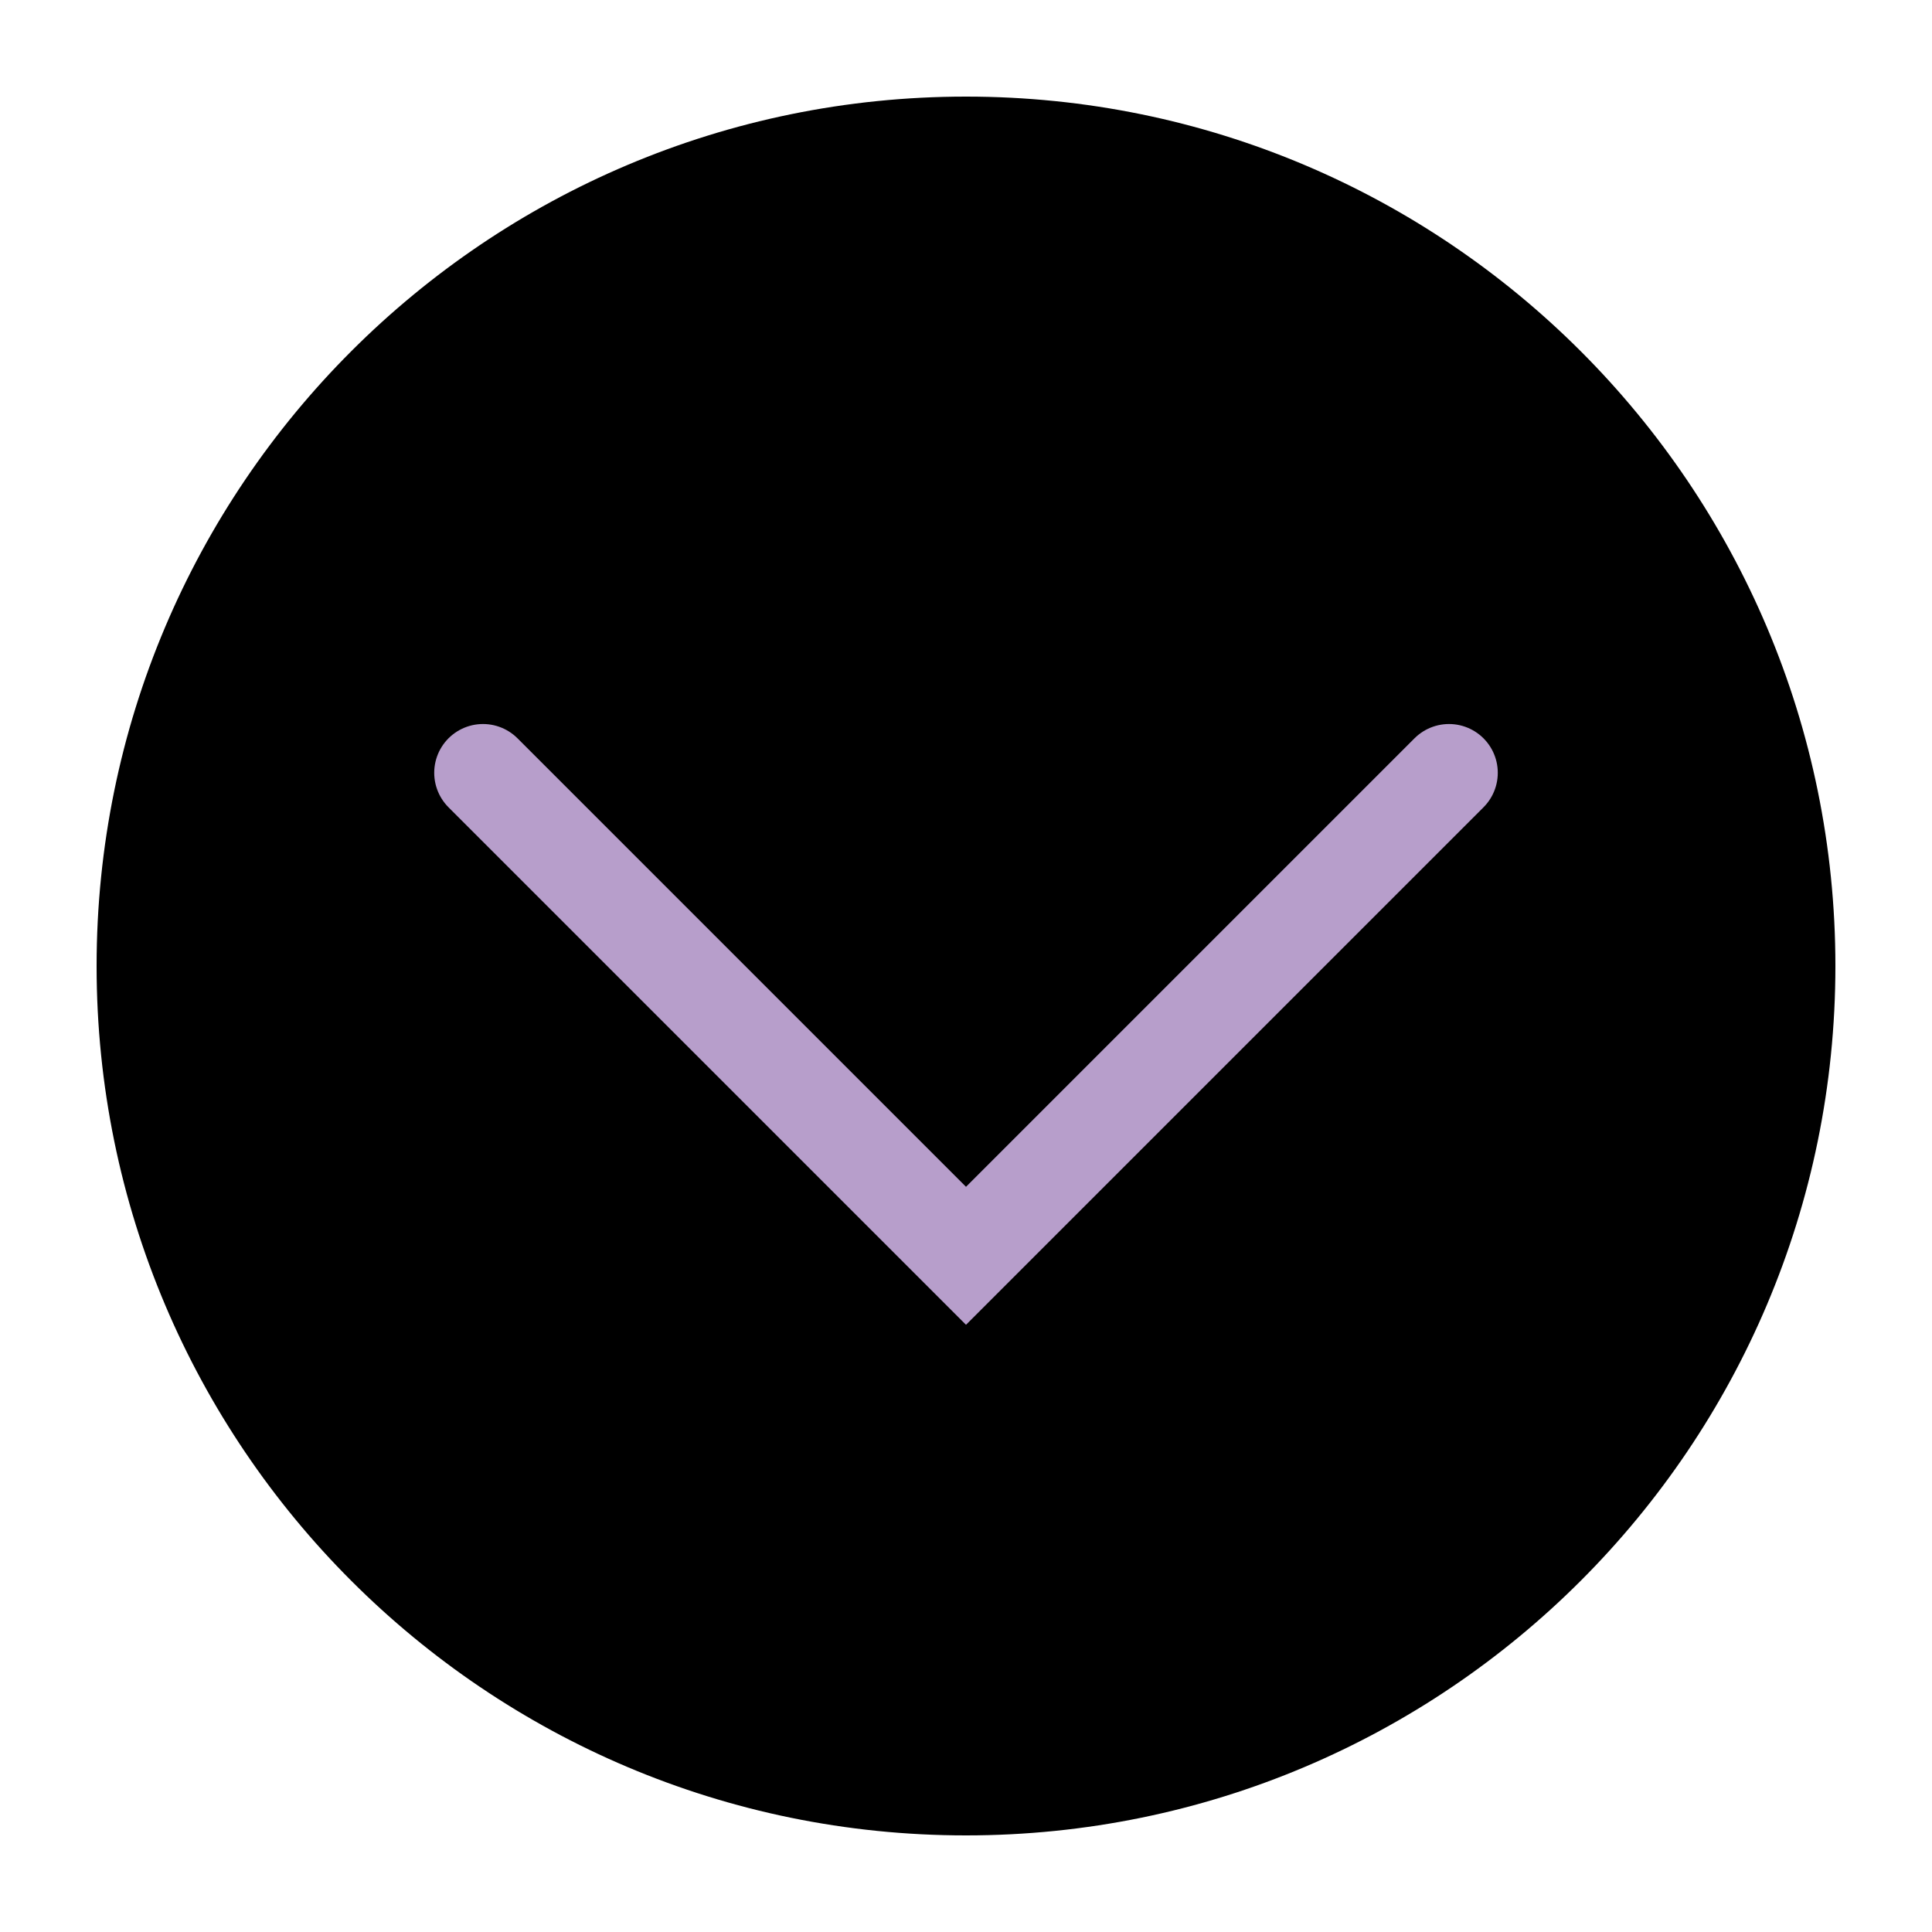
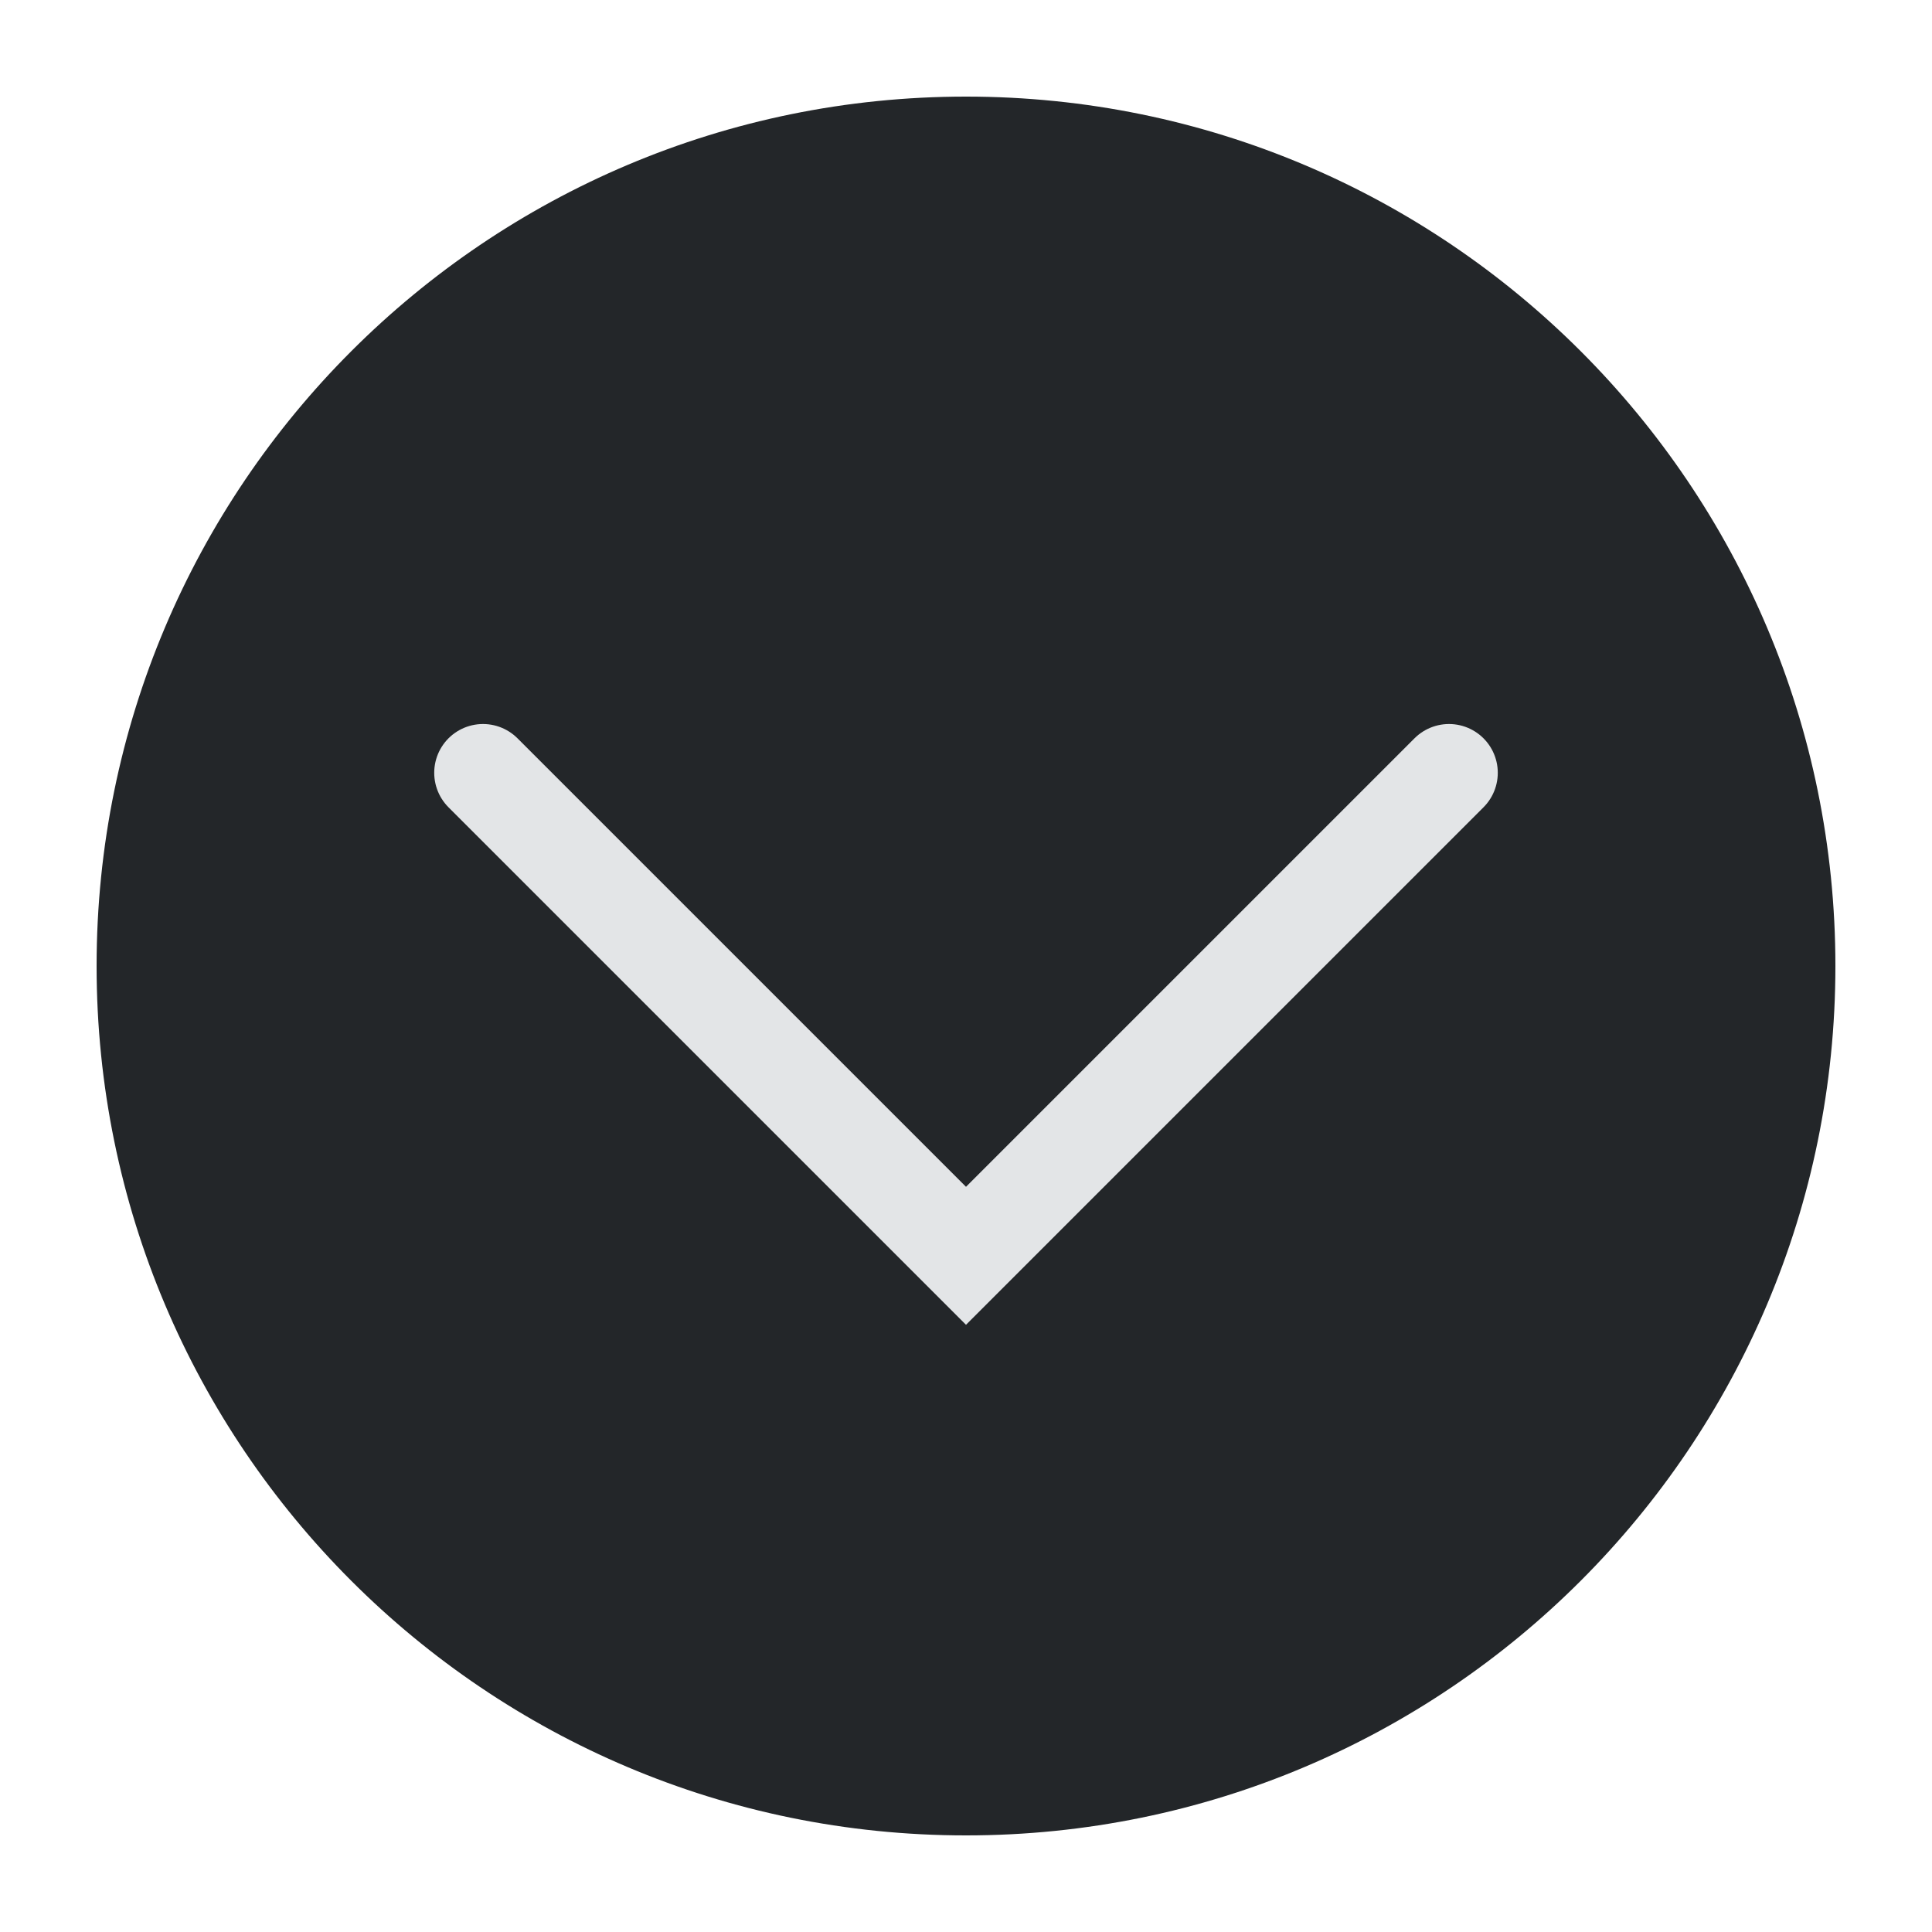
<svg xmlns="http://www.w3.org/2000/svg" viewBox="0 0 50 50" version="1.2" baseProfile="tiny">
  <defs>
</defs>
  <g fill="none" stroke="black" stroke-width="1" fill-rule="evenodd" stroke-linecap="square" stroke-linejoin="bevel">
-     <g fill="#000000" fill-opacity="1" stroke="none" transform="matrix(2.5,0,0,2.5,2.5,2.5)" font-family="IBM Plex Sans" font-size="12" font-weight="400" font-style="normal">
+     <g fill="#232629" fill-opacity="1" stroke="none" transform="matrix(2.5,0,0,2.5,2.5,2.5)" font-family="IBM Plex Sans" font-size="12" font-weight="400" font-style="normal">
      <circle cx="9" cy="9" r="9" />
    </g>
-     <g fill="none" stroke="#b79ecb" stroke-opacity="1" stroke-width="1.01" stroke-linecap="round" stroke-linejoin="miter" stroke-miterlimit="2" transform="matrix(2.5,0,0,2.5,2.5,2.5)" font-family="IBM Plex Sans" font-size="12" font-weight="400" font-style="normal">
+     <g fill="none" stroke="#e3e5e7" stroke-opacity="1" stroke-width="1.01" stroke-linecap="round" stroke-linejoin="miter" stroke-miterlimit="2" transform="matrix(2.5,0,0,2.5,2.5,2.5)" font-family="IBM Plex Sans" font-size="12" font-weight="400" font-style="normal">
      <polyline fill="none" vector-effect="none" points="4,7 9,12 14,7 " />
    </g>
    <g fill="none" stroke="#000000" stroke-opacity="1" stroke-width="1" stroke-linecap="square" stroke-linejoin="bevel" transform="matrix(1,0,0,1,0,0)" font-family="IBM Plex Sans" font-size="12" font-weight="400" font-style="normal">
</g>
  </g>
</svg>
